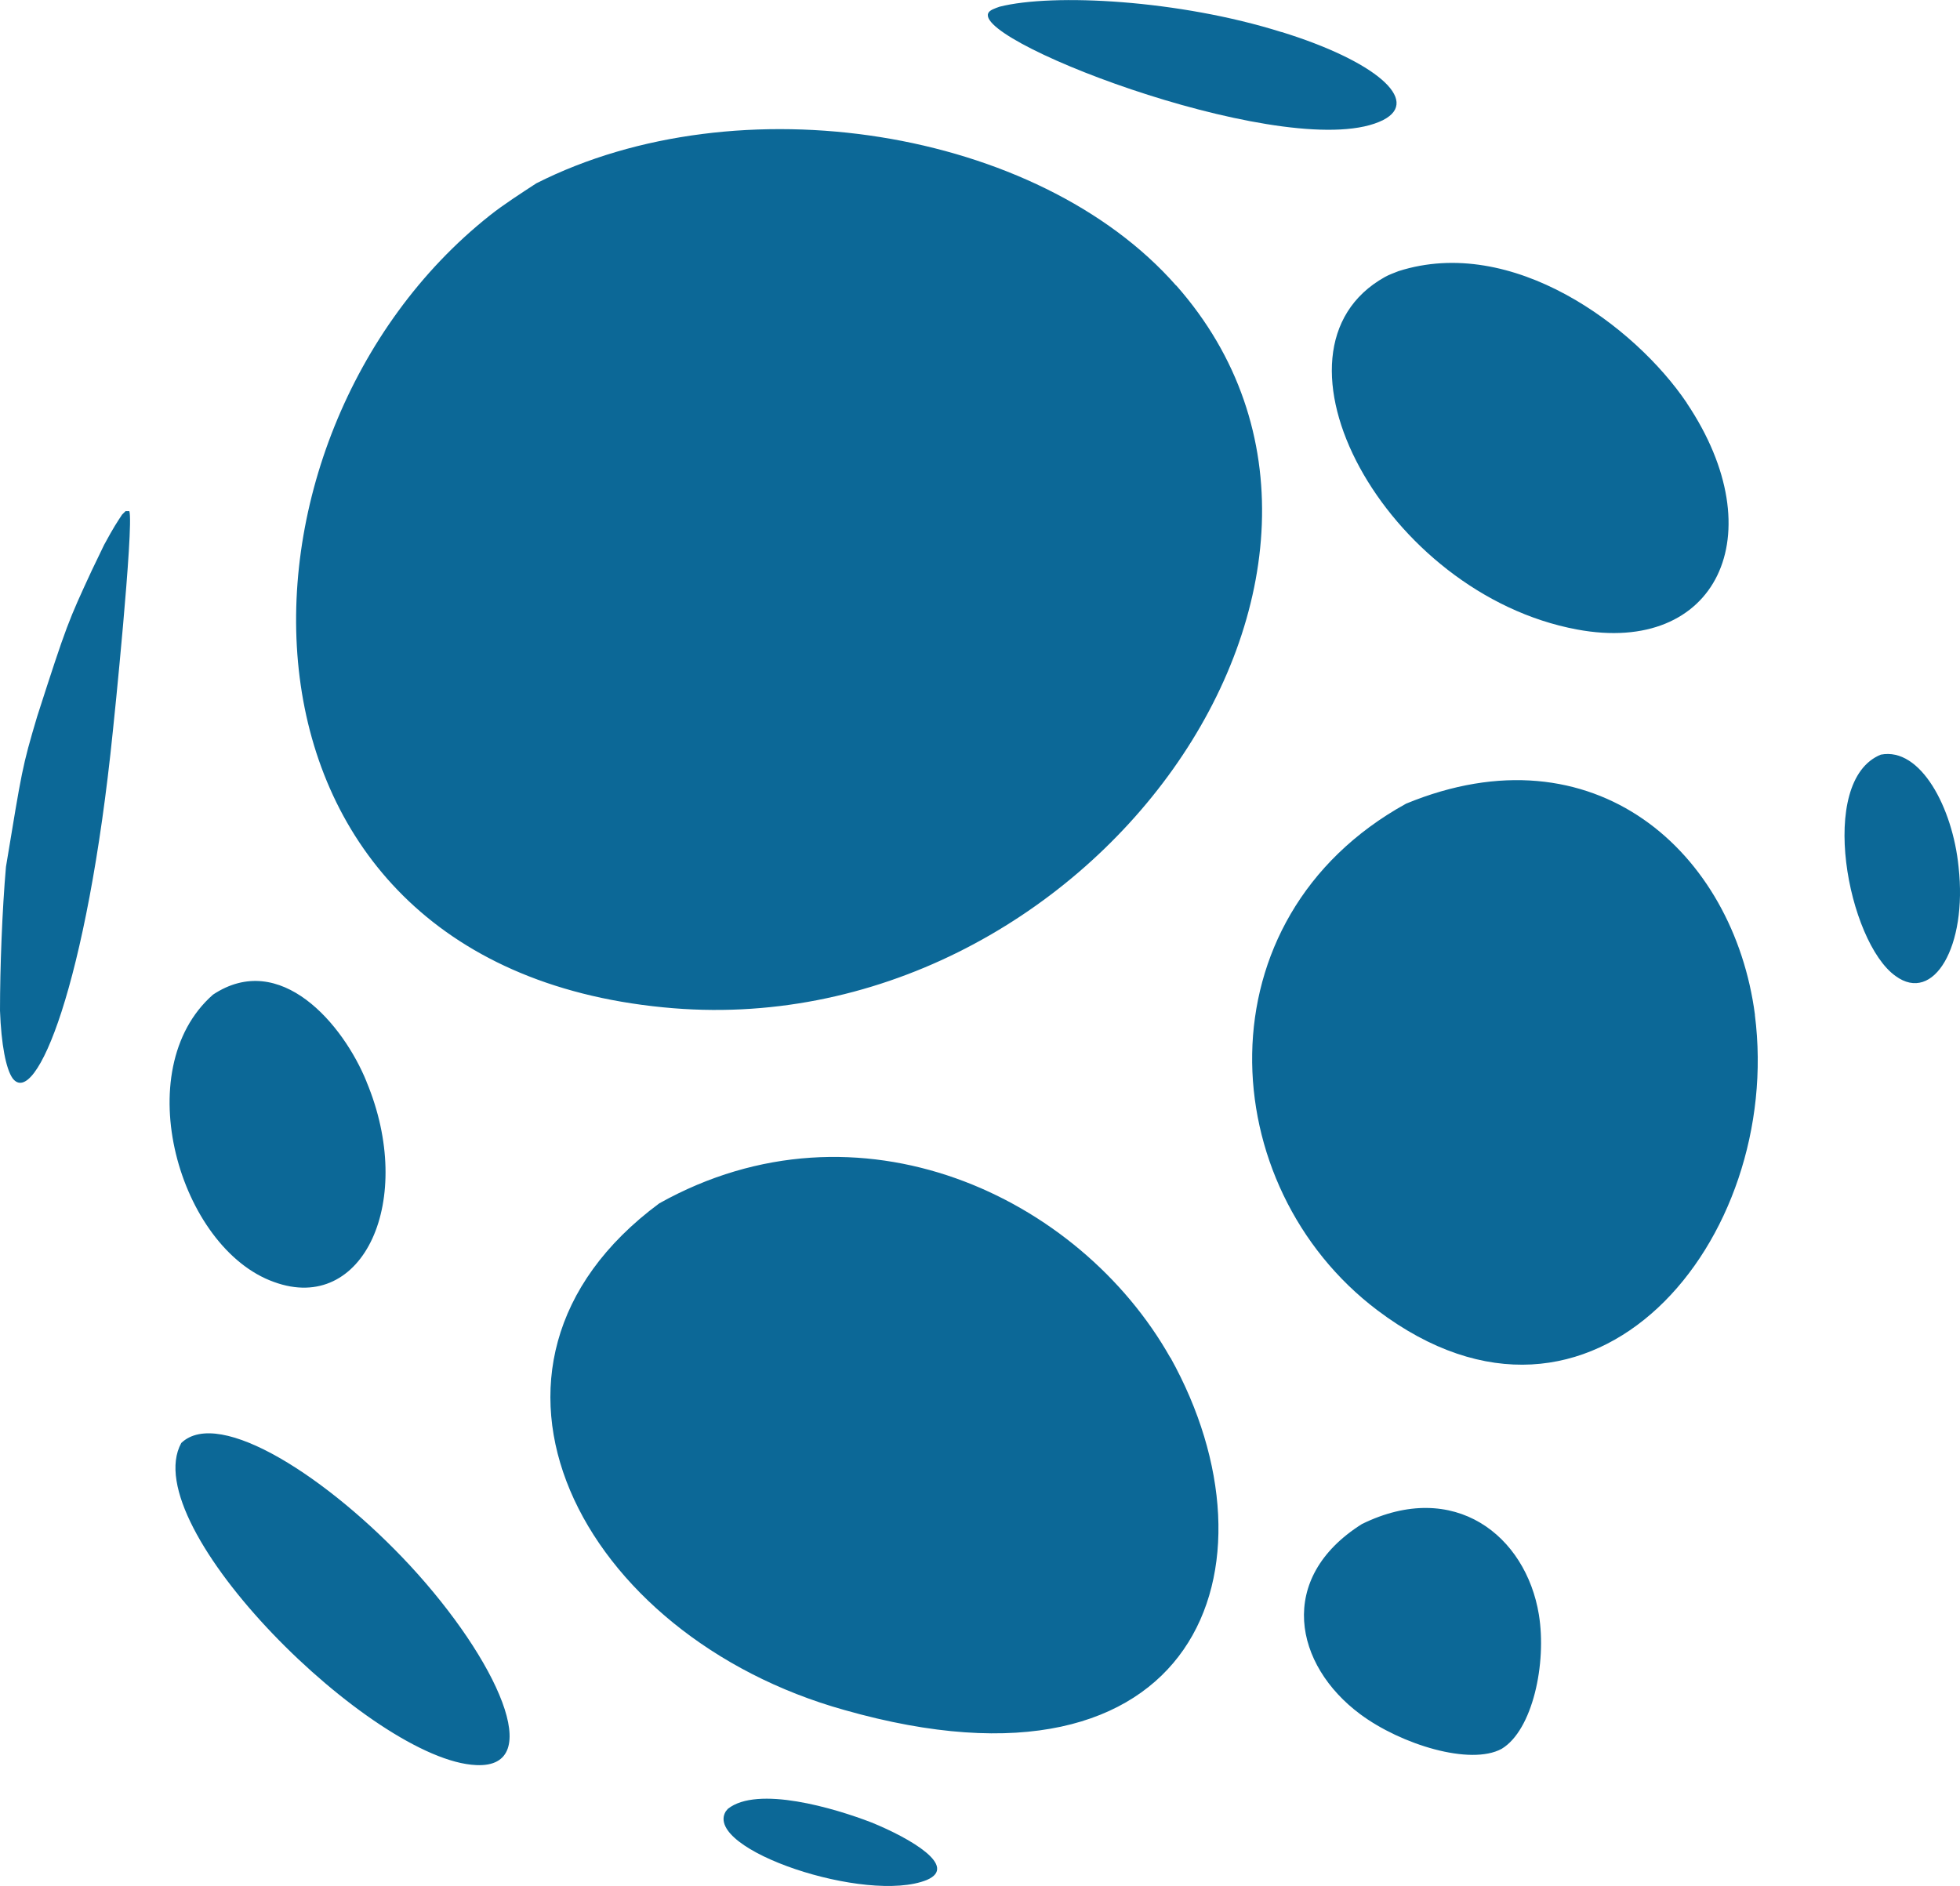
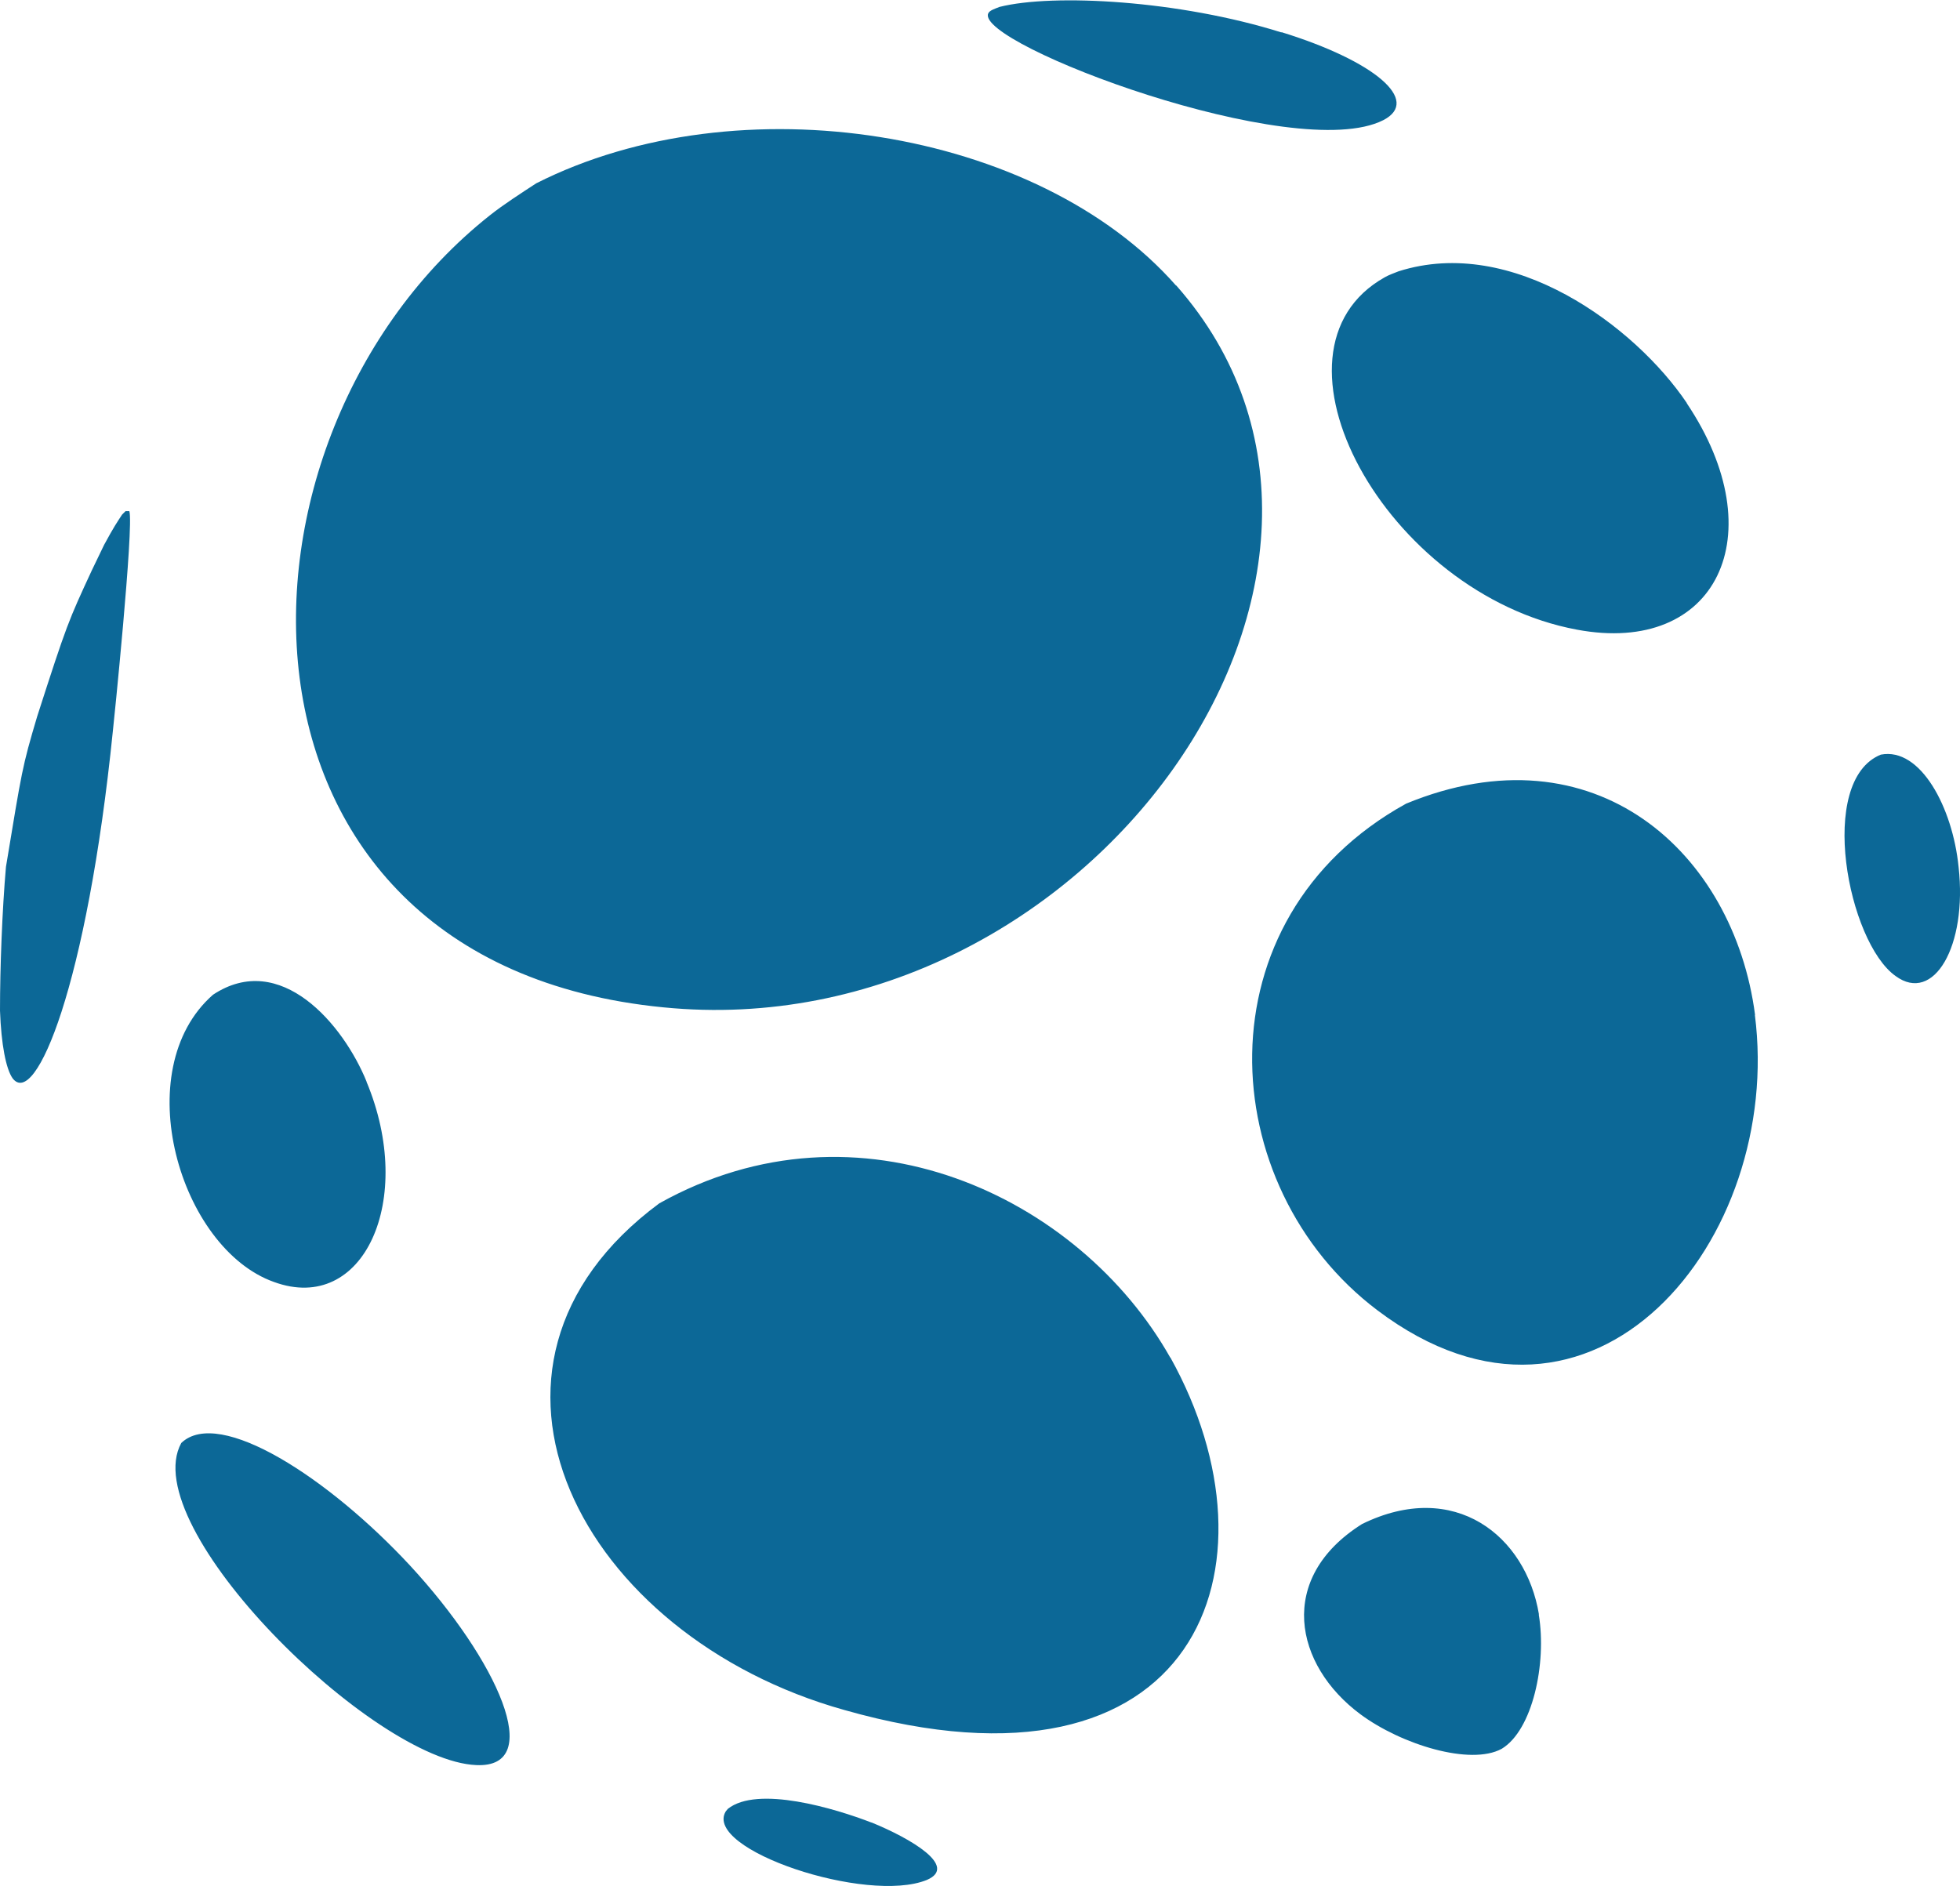
<svg xmlns="http://www.w3.org/2000/svg" width="207.15" height="199.359">
-   <g fill="#0C6897">
-     <path d="M11.93 77.26c-2.73 26.9-8.18 39.93-10.6 36.72-.7-1-1.2-3.57-1.33-7.15 0-4.55.23-10.63.63-15.2 1.7-10.26 1.7-10.52 3.3-15.9C7.06 66 7.23 65.64 9.7 60.3L11 57.6c1.06-1.96 1.38-2.4 1.9-3.2l.37-.37h.4c.5 1.52-1.7 22.96-1.74 23.23zM185.47 107.28c3.04 23.68-17.06 48.47-39.9 31.22-17.32-13.08-18.97-41.4 3.04-53.55 19.94-8.22 34.63 5.17 36.87 22.33zM43.33 165.48c9.25 10 14.4 21.45 7 21.1-10.93-.46-36.03-25.2-31.17-34.05 4.02-3.84 15.64 3.75 24.17 12.95zM162.64 170.66c.85 5.18-.67 12.24-3.93 14.2-3.3 1.8-10.62-.44-14.95-3.66-6.97-5.18-8.9-14.38.18-20.1 9.78-4.8 17.33 1.25 18.7 9.56zM38.73 114.33c5.23 12.5-.3 24.66-9.78 21.18-9.97-3.56-15.5-22.4-6.44-30.37 7.12-4.73 13.77 3.13 16.23 9.2zM207 91.64c.94 8.4-2.64 14.48-6.66 11.53-5.04-3.57-8.35-20.64-1.56-23.4 4.2-.82 7.6 5.62 8.22 11.87zM135.44 3.38c9.83 3.04 14.78 7.23 10.76 9.3-9.3 4.73-43.1-8.05-41.76-11.27.13-.34.7-.52 1.2-.7 5.68-1.44 19-.72 29.8 2.68zM178.27 42.6c9.34 13.93 3.13 26.7-11.6 23.94-20.24-3.76-34.23-29.48-20.3-37.26.46-.26 1-.44 1.44-.62 12.03-3.84 24.98 5.8 30.47 13.94zM92.1 192.64c4.16 1.7 9.2 4.65 5.86 6.08-6.34 2.58-23.67-3.22-21.26-7.24l.22-.27c3.13-2.5 11.3-.07 15.2 1.44zM124.32 30.18c26.57 30.1-9.4 80.77-54.23 76.3-48.48-4.74-47.85-60.3-18.33-83.7 1.48-1.18 3.44-2.43 4.92-3.4 21.38-10.82 53-5.82 67.62 10.8zM123.7 143.5c12.23 21.98 2.98 47.9-34.45 37.26-27.87-7.78-42.93-36.27-19.57-53.56 21.1-11.8 44.4-.72 54 16.3z" />
-   </g>
+   <path fill="#0C6897" d="M11.93 77.26c-2.73 26.9-8.18 39.93-10.6 36.72-.7-1-1.2-3.57-1.33-7.15 0-4.55.23-10.63.63-15.2 1.7-10.26 1.7-10.52 3.3-15.9C7.06 66 7.23 65.63 9.7 60.3l1.3-2.7c1.06-1.96 1.38-2.4 1.9-3.2l.37-.37h.4c.5 1.52-1.7 22.96-1.74 23.23zm173.54 30.02c3.04 23.68-17.06 48.47-39.9 31.22-17.32-13.08-18.97-41.4 3.04-53.55 19.95-8.22 34.64 5.17 36.88 22.33zm-142.14 58.2c9.25 10 14.4 21.45 7 21.1-10.93-.46-36.03-25.2-31.17-34.05 4.02-3.84 15.64 3.75 24.17 12.95zm119.3 5.18c.86 5.18-.66 12.24-3.92 14.2-3.3 1.8-10.6-.44-14.94-3.66-6.97-5.18-8.9-14.38.18-20.1 9.78-4.8 17.33 1.25 18.7 9.56zm-123.9-56.33c5.23 12.5-.3 24.66-9.78 21.18-9.97-3.55-15.5-22.4-6.44-30.36 7.13-4.73 13.78 3.13 16.24 9.2zM207 91.63c.94 8.4-2.64 14.5-6.66 11.54-5.04-3.57-8.35-20.64-1.56-23.4 4.2-.82 7.6 5.62 8.22 11.87zM135.44 3.4c9.83 3.04 14.78 7.23 10.76 9.3-9.3 4.73-43.1-8.05-41.76-11.27.13-.33.7-.5 1.2-.7 5.68-1.43 19-.7 29.8 2.7zm42.83 39.22c9.34 13.93 3.13 26.7-11.6 23.94-20.24-3.76-34.23-29.48-20.3-37.26.46-.26 1-.44 1.44-.62 12.04-3.84 25 5.8 30.48 13.94zM92.1 192.64c4.16 1.7 9.2 4.65 5.86 6.08-6.34 2.58-23.67-3.22-21.26-7.24l.22-.27c3.13-2.5 11.3-.06 15.2 1.45zm32.22-162.46c26.57 30.1-9.4 80.77-54.23 76.3-48.5-4.74-47.86-60.3-18.34-83.7 1.48-1.18 3.44-2.43 4.92-3.4 21.38-10.82 53-5.82 67.62 10.8zm-.62 113.32c12.23 21.98 2.98 47.9-34.45 37.26-27.87-7.78-42.93-36.27-19.57-53.56 21.1-11.8 44.4-.72 54 16.3z" />
</svg>
